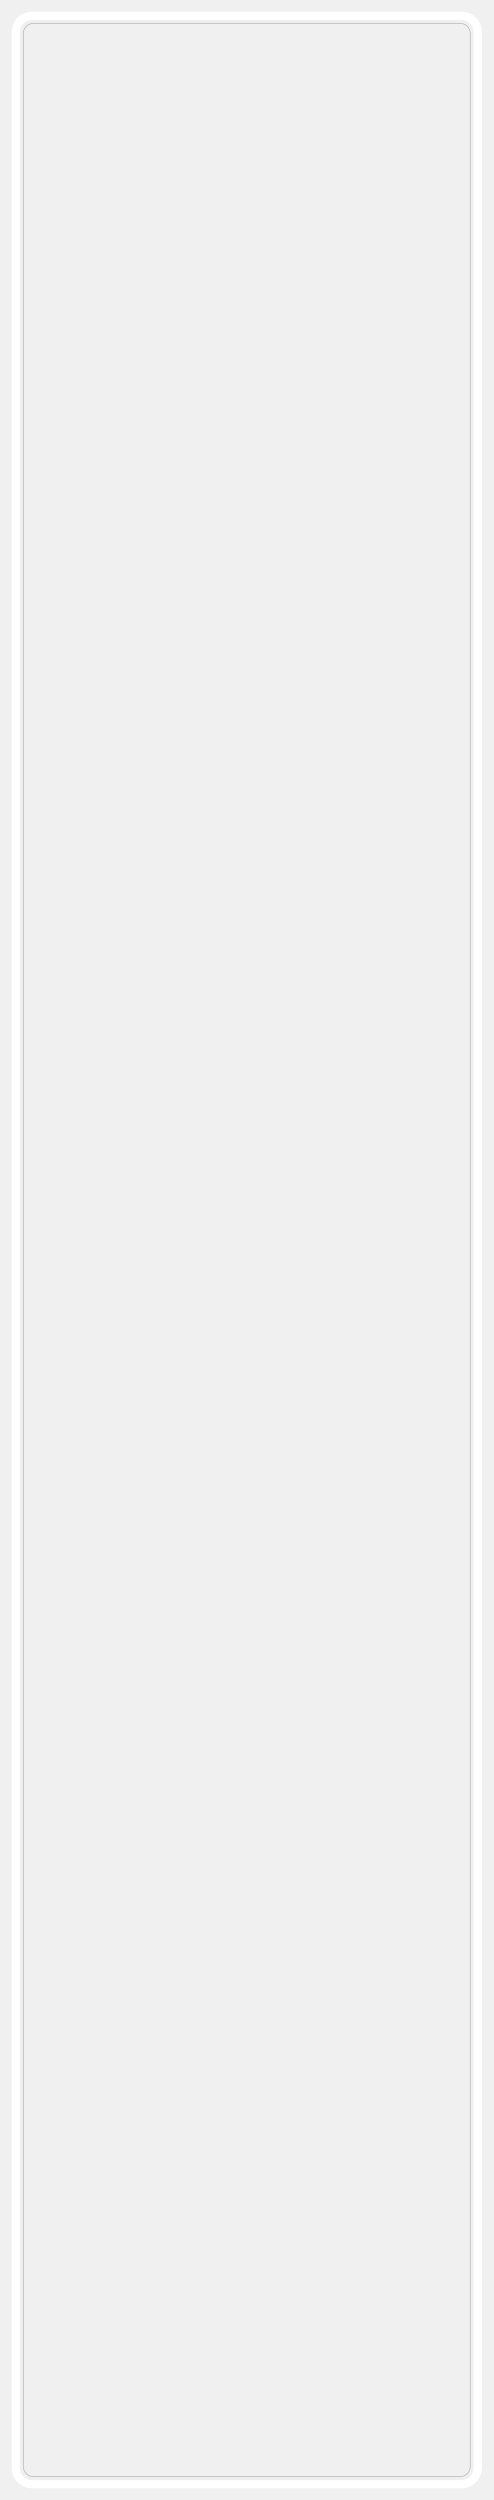
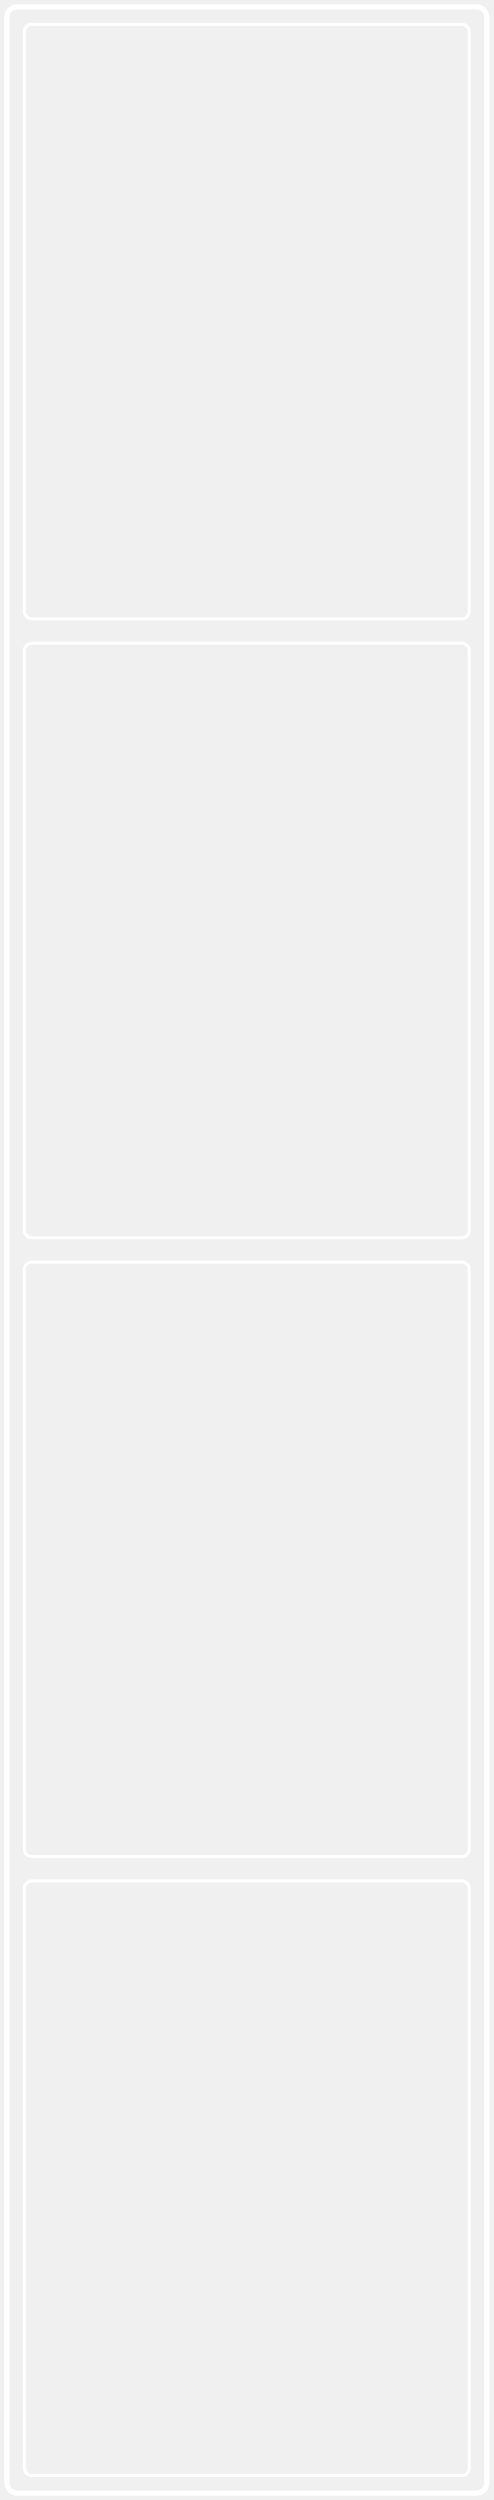
<svg xmlns="http://www.w3.org/2000/svg" viewBox="0 0 1440 7294">
-   <rect x="46" y="46" width="1348" height="7202" rx="48" fill="none" stroke="#ffffff" stroke-width="24" />
-   <rect x="68" y="68" width="1304" height="7158" rx="30" fill="none" stroke="#2b242a" stroke-width="2" opacity="0.3" />
+   <rect x="20" y="20" width="1400" height="7254" rx="30" fill="none" stroke="#ffffff" stroke-width="15" />
+   <rect x="71" y="71" width="1298" height="1734.67" rx="22" fill="none" stroke="#ffffff" stroke-width="9" />
+   <rect x="71" y="1876.62" width="1298" height="1734.67" rx="22" fill="none" stroke="#ffffff" stroke-width="9" />
+   <rect x="71" y="3682.23" width="1298" height="1734.67" rx="22" fill="none" stroke="#ffffff" stroke-width="9" />
+   <rect x="71" y="5487.85" width="1298" height="1734.67" rx="22" fill="none" stroke="#ffffff" stroke-width="9" />
</svg>
